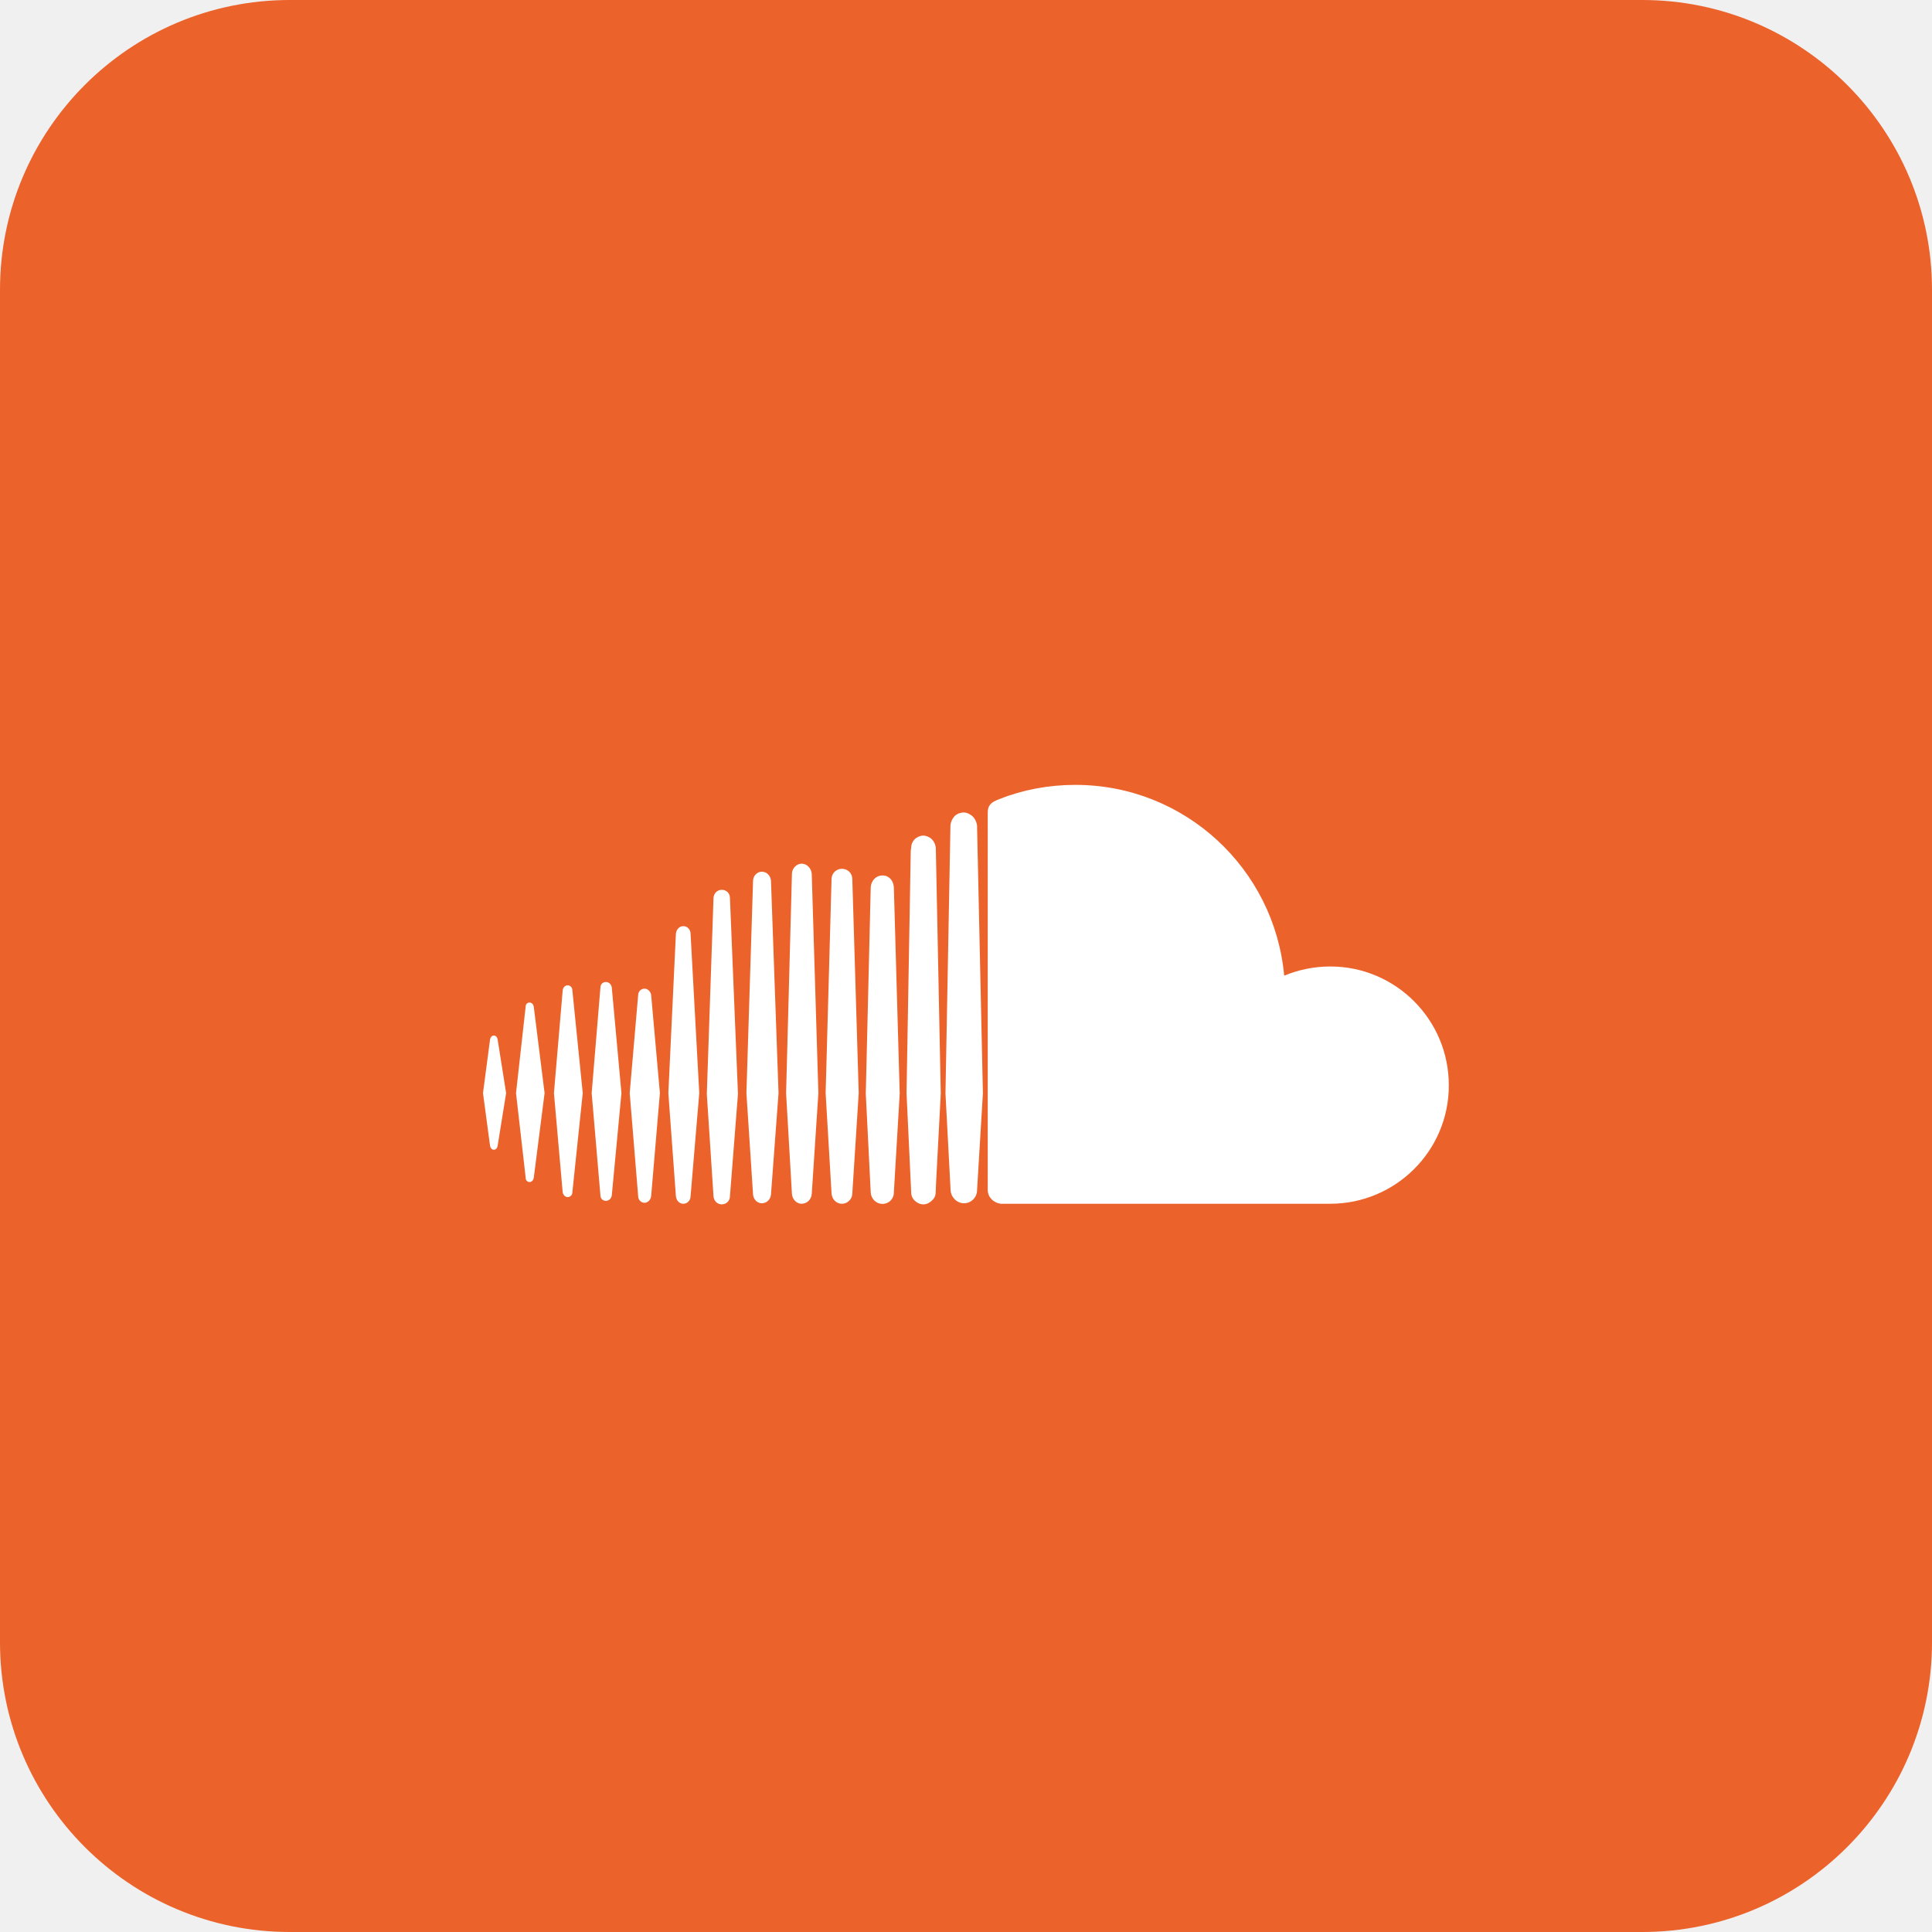
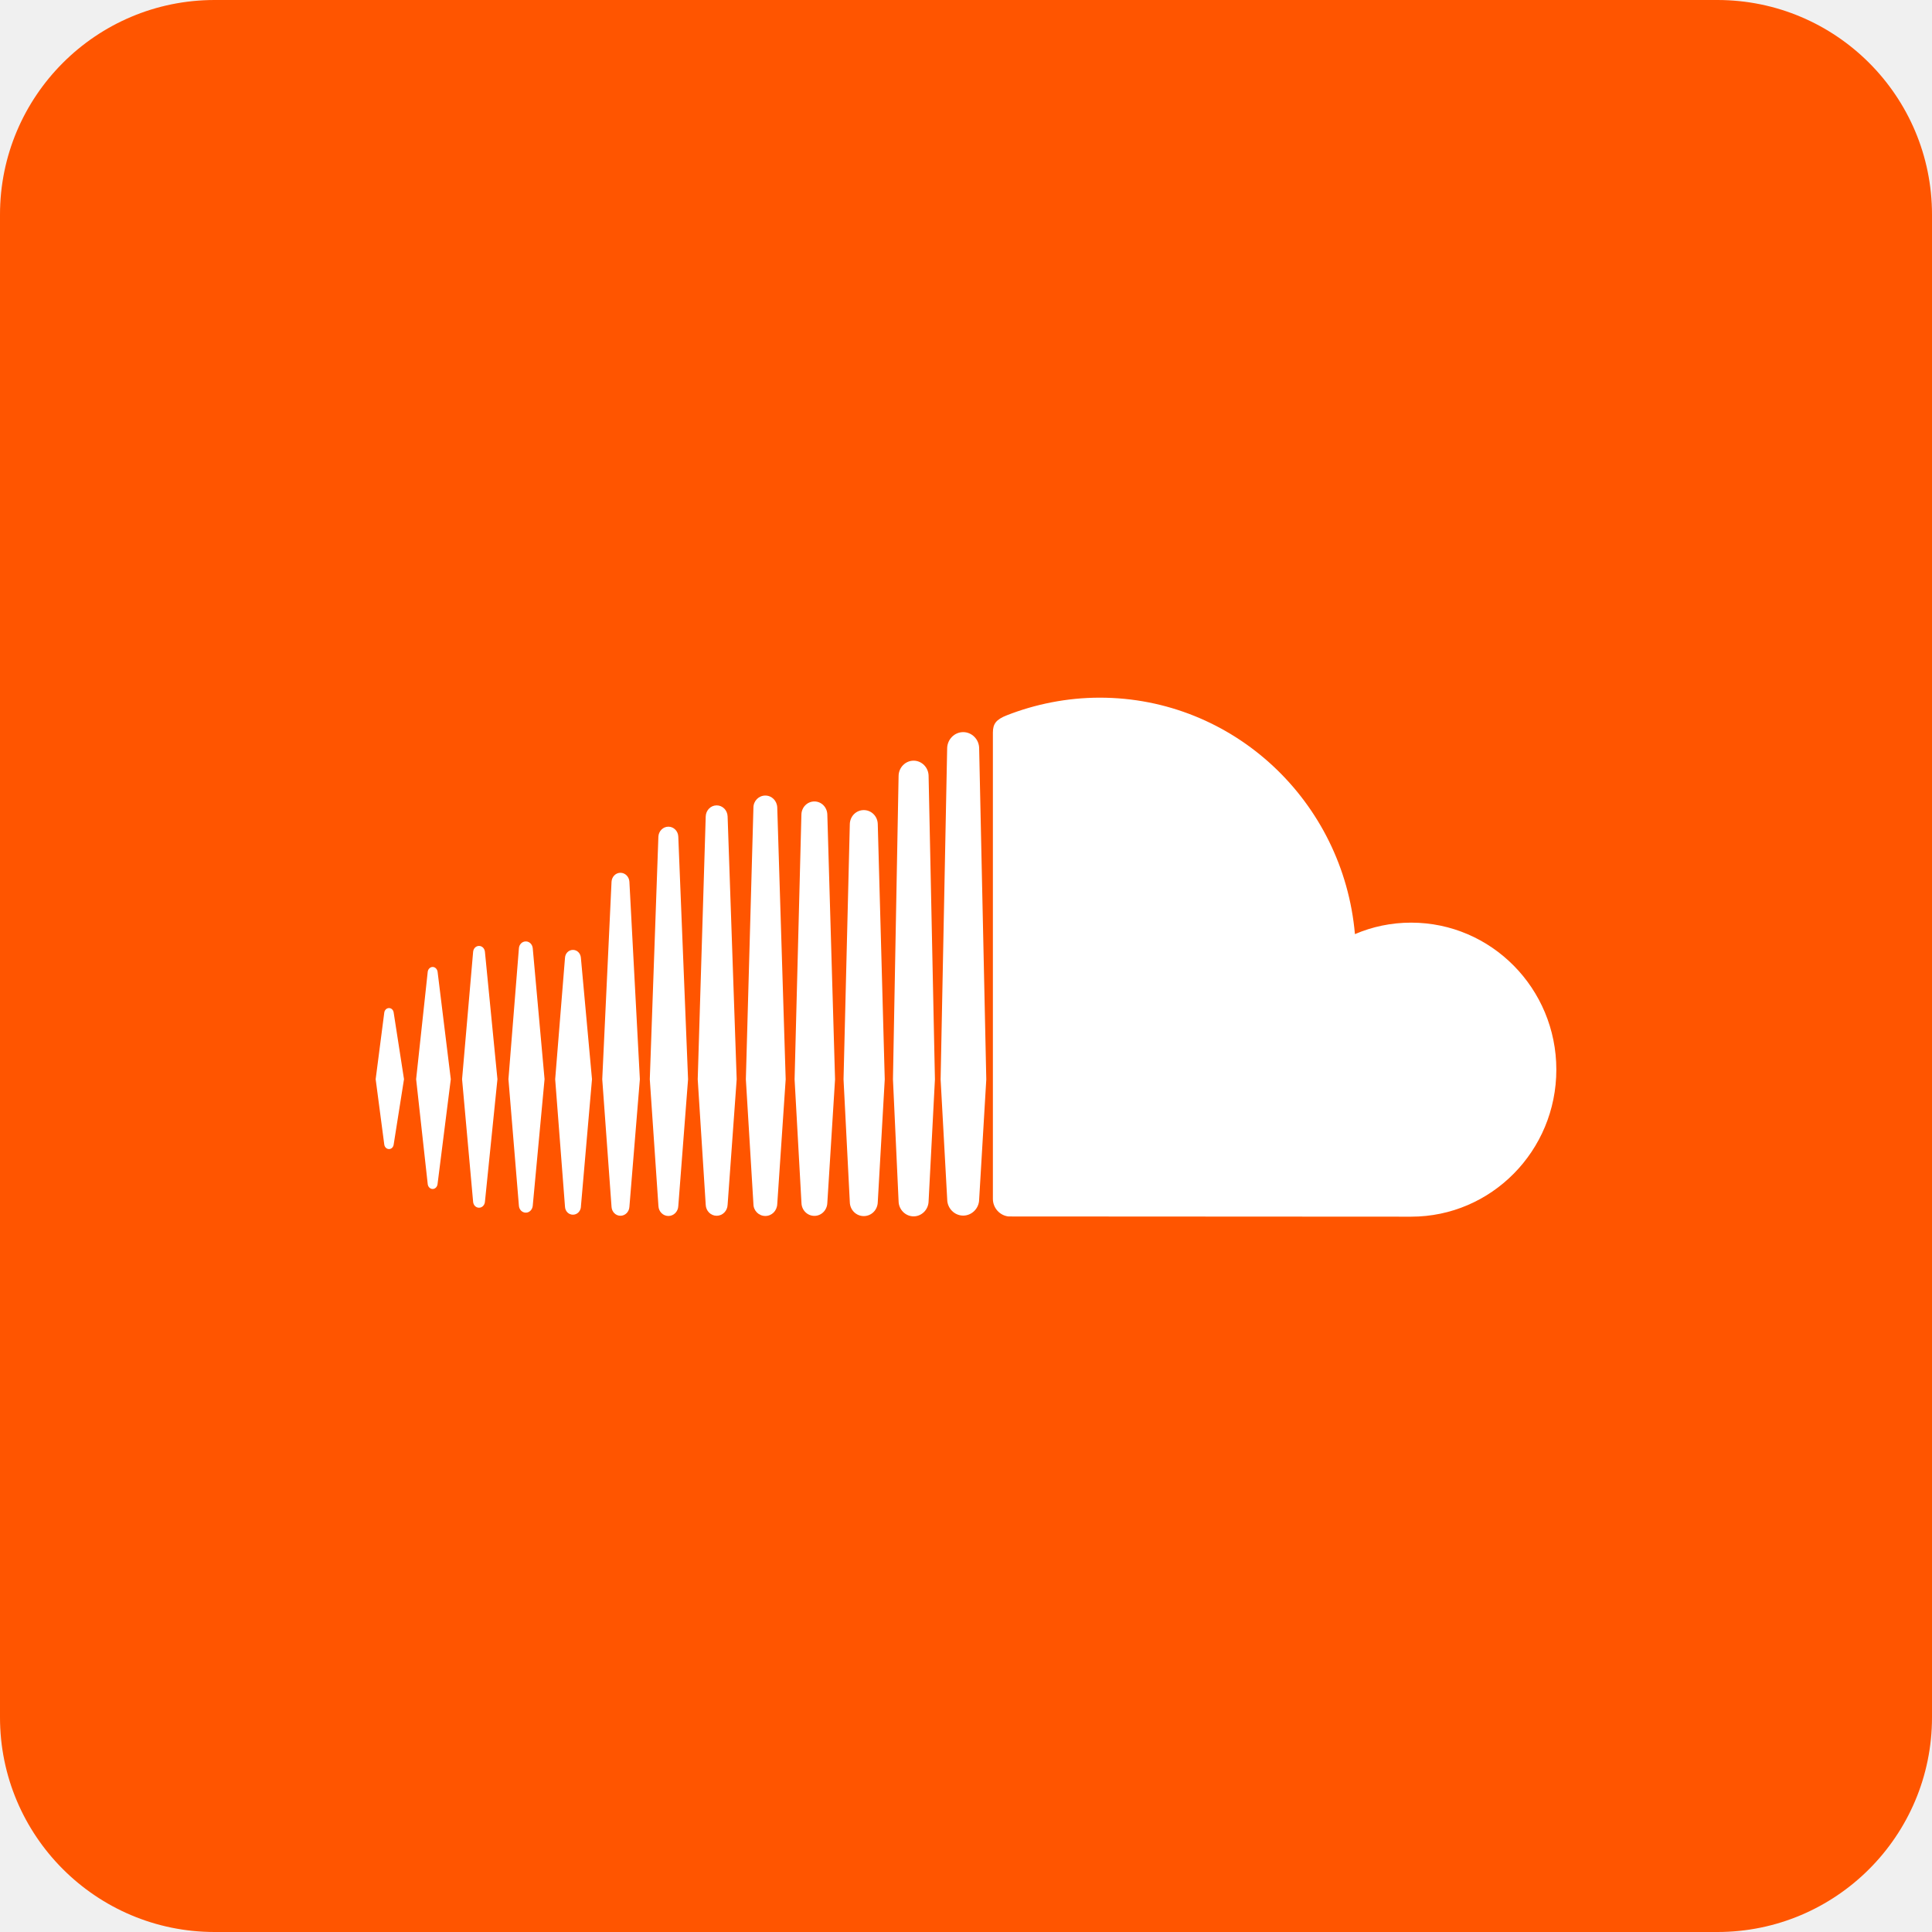
- <svg xmlns="http://www.w3.org/2000/svg" width="32" height="32" viewBox="0 0 32 32" fill="none">
-   <rect width="32" height="32" rx="4.8" fill="#EC622B" />
-   <path d="M10.785 16.48L10.93 18.105L10.785 19.812C10.777 19.875 10.73 19.922 10.675 19.922C10.62 19.922 10.57 19.875 10.57 19.812L10.43 18.105L10.57 16.48C10.57 16.425 10.617 16.375 10.675 16.375C10.73 16.375 10.777 16.425 10.785 16.48ZM11.32 15.34C11.25 15.34 11.203 15.395 11.195 15.465L11.07 18.105L11.195 19.812C11.203 19.883 11.25 19.938 11.32 19.938C11.383 19.938 11.438 19.883 11.438 19.812L11.582 18.105L11.438 15.465C11.438 15.395 11.383 15.34 11.32 15.34ZM11.957 14.738C11.88 14.738 11.825 14.793 11.818 14.87L11.707 18.12L11.818 19.815C11.825 19.892 11.88 19.948 11.957 19.948C12.027 19.948 12.09 19.892 12.09 19.815L12.223 18.12L12.09 14.87C12.09 14.793 12.027 14.738 11.957 14.738ZM8.18 17.152C8.145 17.152 8.125 17.18 8.117 17.215L8 18.105L8.117 18.98C8.125 19.015 8.145 19.043 8.18 19.043C8.215 19.043 8.235 19.015 8.242 18.98L8.383 18.105L8.242 17.215C8.235 17.18 8.215 17.152 8.18 17.152ZM8.77 16.605C8.735 16.605 8.707 16.633 8.707 16.668L8.547 18.105L8.707 19.508C8.707 19.55 8.735 19.578 8.77 19.578C8.805 19.578 8.832 19.55 8.84 19.515L9.02 18.105L8.84 16.668C8.832 16.633 8.805 16.605 8.77 16.605ZM9.402 16.32C9.36 16.32 9.325 16.355 9.32 16.402L9.175 18.105L9.32 19.75C9.328 19.793 9.363 19.828 9.402 19.828C9.445 19.828 9.48 19.793 9.48 19.75L9.652 18.105L9.48 16.402C9.48 16.355 9.445 16.32 9.402 16.32ZM10.035 16.265C9.988 16.265 9.945 16.3 9.945 16.355L9.8 18.105L9.945 19.8C9.945 19.855 9.988 19.89 10.035 19.89C10.082 19.89 10.125 19.855 10.133 19.8L10.293 18.105L10.133 16.355C10.125 16.3 10.082 16.265 10.035 16.265ZM16.07 13.492C16.043 13.473 16 13.457 15.965 13.457C15.91 13.457 15.86 13.477 15.825 13.505C15.777 13.547 15.748 13.61 15.742 13.672V13.693L15.66 18.11L15.703 18.922L15.745 19.715C15.752 19.832 15.85 19.93 15.967 19.93C16.085 19.93 16.183 19.832 16.183 19.715L16.28 18.11L16.183 13.672C16.172 13.598 16.133 13.527 16.07 13.492ZM15.402 13.875C15.367 13.855 15.332 13.84 15.293 13.84C15.252 13.84 15.215 13.855 15.182 13.875C15.127 13.91 15.092 13.973 15.092 14.043L15.085 14.085L15.015 18.105C15.015 18.105 15.015 18.113 15.092 19.745V19.753C15.092 19.795 15.107 19.835 15.135 19.87C15.178 19.918 15.232 19.948 15.295 19.948C15.35 19.948 15.4 19.92 15.435 19.885C15.477 19.85 15.498 19.802 15.498 19.745L15.505 19.578L15.582 18.113L15.5 14.043C15.492 13.973 15.457 13.91 15.402 13.875ZM12.617 14.438C12.54 14.438 12.473 14.508 12.473 14.59L12.363 18.105L12.473 19.785C12.48 19.867 12.543 19.93 12.617 19.93C12.7 19.93 12.762 19.867 12.77 19.785L12.895 18.105L12.77 14.59C12.765 14.508 12.703 14.438 12.617 14.438ZM22.035 16.008C21.765 16.008 21.508 16.062 21.27 16.16C21.11 14.39 19.625 13 17.812 13C17.367 13 16.938 13.082 16.555 13.235C16.402 13.29 16.36 13.345 16.36 13.465V19.707C16.36 19.832 16.457 19.922 16.575 19.938H22.032C23.115 19.938 23.997 19.062 23.997 17.98C24 16.89 23.117 16.008 22.035 16.008ZM14.617 14.5C14.512 14.5 14.43 14.582 14.422 14.695L14.34 18.113L14.422 19.753C14.43 19.858 14.512 19.94 14.617 19.94C14.723 19.94 14.805 19.858 14.805 19.753L14.902 18.113L14.805 14.695C14.797 14.582 14.723 14.5 14.617 14.5ZM13.277 14.305C13.195 14.305 13.117 14.383 13.117 14.473L13.02 18.105L13.117 19.777C13.125 19.867 13.195 19.938 13.277 19.938C13.367 19.938 13.438 19.867 13.445 19.777L13.555 18.105L13.445 14.473C13.438 14.383 13.367 14.305 13.277 14.305ZM13.945 14.39C13.848 14.39 13.773 14.467 13.773 14.562L13.675 18.105L13.773 19.765C13.78 19.863 13.85 19.938 13.945 19.938C14.04 19.938 14.117 19.86 14.117 19.765L14.223 18.105L14.117 14.562C14.117 14.465 14.043 14.39 13.945 14.39Z" fill="white" />
+ <svg xmlns="http://www.w3.org/2000/svg" width="36" height="36" viewBox="0 0 36 36" fill="none">
+   <rect width="36" height="36" rx="4" fill="#FF5500" />
+   <path d="M8.062 22.155C8.108 22.155 8.146 22.117 8.153 22.065L8.4 20.109L8.154 18.108C8.146 18.056 8.108 18.018 8.062 18.018C8.016 18.018 7.976 18.057 7.97 18.108L7.754 20.109L7.97 22.064C7.976 22.117 8.016 22.155 8.062 22.155Z" fill="white" />
+   <path d="M7.249 21.411C7.294 21.411 7.33 21.376 7.336 21.324L7.528 20.109L7.336 18.871C7.33 18.82 7.294 18.784 7.249 18.784C7.203 18.784 7.166 18.82 7.16 18.871L7 20.109L7.16 21.324C7.166 21.375 7.203 21.411 7.249 21.411Z" fill="white" />
+   <path d="M9.036 17.736C9.03 17.672 8.983 17.626 8.926 17.626C8.868 17.626 8.822 17.672 8.816 17.736L8.61 20.109L8.816 22.395C8.822 22.458 8.868 22.504 8.926 22.504C8.983 22.504 9.03 22.458 9.036 22.395L9.269 20.109L9.036 17.736Z" fill="white" />
+   <path d="M9.798 22.596C9.866 22.596 9.92 22.54 9.927 22.467L10.147 20.109L9.927 17.67C9.92 17.597 9.866 17.542 9.798 17.542C9.729 17.542 9.674 17.597 9.669 17.671L9.474 20.109L9.669 22.467C9.674 22.54 9.729 22.596 9.798 22.596Z" fill="white" />
+   <path d="M10.676 22.634C10.755 22.634 10.818 22.571 10.825 22.487L10.824 22.487L11.031 20.11L10.824 17.847C10.818 17.764 10.755 17.7 10.676 17.7C10.596 17.7 10.533 17.764 10.528 17.847L10.345 20.11L10.528 22.487C10.533 22.571 10.596 22.634 10.676 22.634Z" fill="white" />
+   <path d="M11.923 20.11L11.728 16.431C11.723 16.337 11.65 16.263 11.561 16.263C11.472 16.263 11.4 16.337 11.395 16.431L11.222 20.11L11.395 22.487C11.4 22.581 11.473 22.654 11.561 22.654C11.65 22.654 11.723 22.581 11.728 22.487V22.488L11.923 20.11Z" fill="white" />
+   <path d="M12.455 22.658C12.553 22.658 12.635 22.577 12.639 22.473V22.474L12.821 20.111L12.639 15.589C12.635 15.485 12.553 15.404 12.455 15.404C12.355 15.404 12.274 15.485 12.268 15.589L12.108 20.111L12.269 22.474C12.274 22.577 12.355 22.658 12.455 22.658Z" fill="white" />
+   <path d="M13.354 15.007C13.243 15.007 13.154 15.098 13.15 15.213L13.001 20.111L13.15 22.449C13.154 22.563 13.243 22.654 13.354 22.654C13.464 22.654 13.554 22.564 13.558 22.449V22.45L13.727 20.111L13.558 15.213C13.554 15.097 13.464 15.007 13.354 15.007Z" fill="white" />
+   <path d="M14.261 22.658C14.382 22.658 14.479 22.56 14.483 22.434V22.436L14.64 20.111L14.483 15.048C14.479 14.922 14.382 14.824 14.261 14.824C14.139 14.824 14.04 14.922 14.039 15.048L13.898 20.111L14.039 22.436C14.04 22.56 14.139 22.658 14.261 22.658Z" fill="white" />
+   <path d="M15.175 22.656C15.306 22.656 15.412 22.549 15.416 22.413V22.415L15.56 20.112L15.416 15.177C15.412 15.041 15.306 14.934 15.175 14.934C15.043 14.934 14.937 15.041 14.933 15.177L14.806 20.112L14.934 22.413C14.937 22.549 15.043 22.656 15.175 22.656Z" fill="white" />
+   <path d="M16.486 20.112L16.356 15.357C16.353 15.21 16.238 15.095 16.095 15.095C15.953 15.095 15.838 15.21 15.835 15.358L15.718 20.112L15.835 22.4C15.838 22.545 15.953 22.66 16.095 22.66C16.238 22.66 16.353 22.545 16.356 22.398V22.4L16.486 20.112Z" fill="white" />
+   <path d="M17.024 22.665C17.175 22.665 17.3 22.539 17.303 22.384V22.385L17.421 20.113L17.303 14.455C17.3 14.3 17.175 14.174 17.024 14.174C16.872 14.174 16.747 14.3 16.744 14.456L16.639 20.111L16.744 22.385C16.747 22.539 16.872 22.665 17.024 22.665Z" fill="white" />
+   <path d="M17.948 13.642C17.785 13.642 17.652 13.777 17.649 13.943L17.527 20.114L17.65 22.352C17.652 22.515 17.785 22.651 17.948 22.651C18.109 22.651 18.244 22.515 18.245 22.35V22.352L18.378 20.114L18.245 13.943C18.244 13.777 18.109 13.642 17.948 13.642Z" fill="white" />
+   <path d="M18.793 22.667C18.8 22.667 26.246 22.671 26.294 22.671C27.788 22.671 29 21.445 29 19.931C29 18.419 27.788 17.192 26.294 17.192C25.923 17.192 25.569 17.268 25.247 17.406C25.032 14.936 22.987 13 20.492 13C19.882 13 19.287 13.122 18.762 13.328C18.557 13.408 18.502 13.49 18.501 13.65V22.343C18.503 22.511 18.631 22.65 18.793 22.667Z" fill="white" />
</svg>
